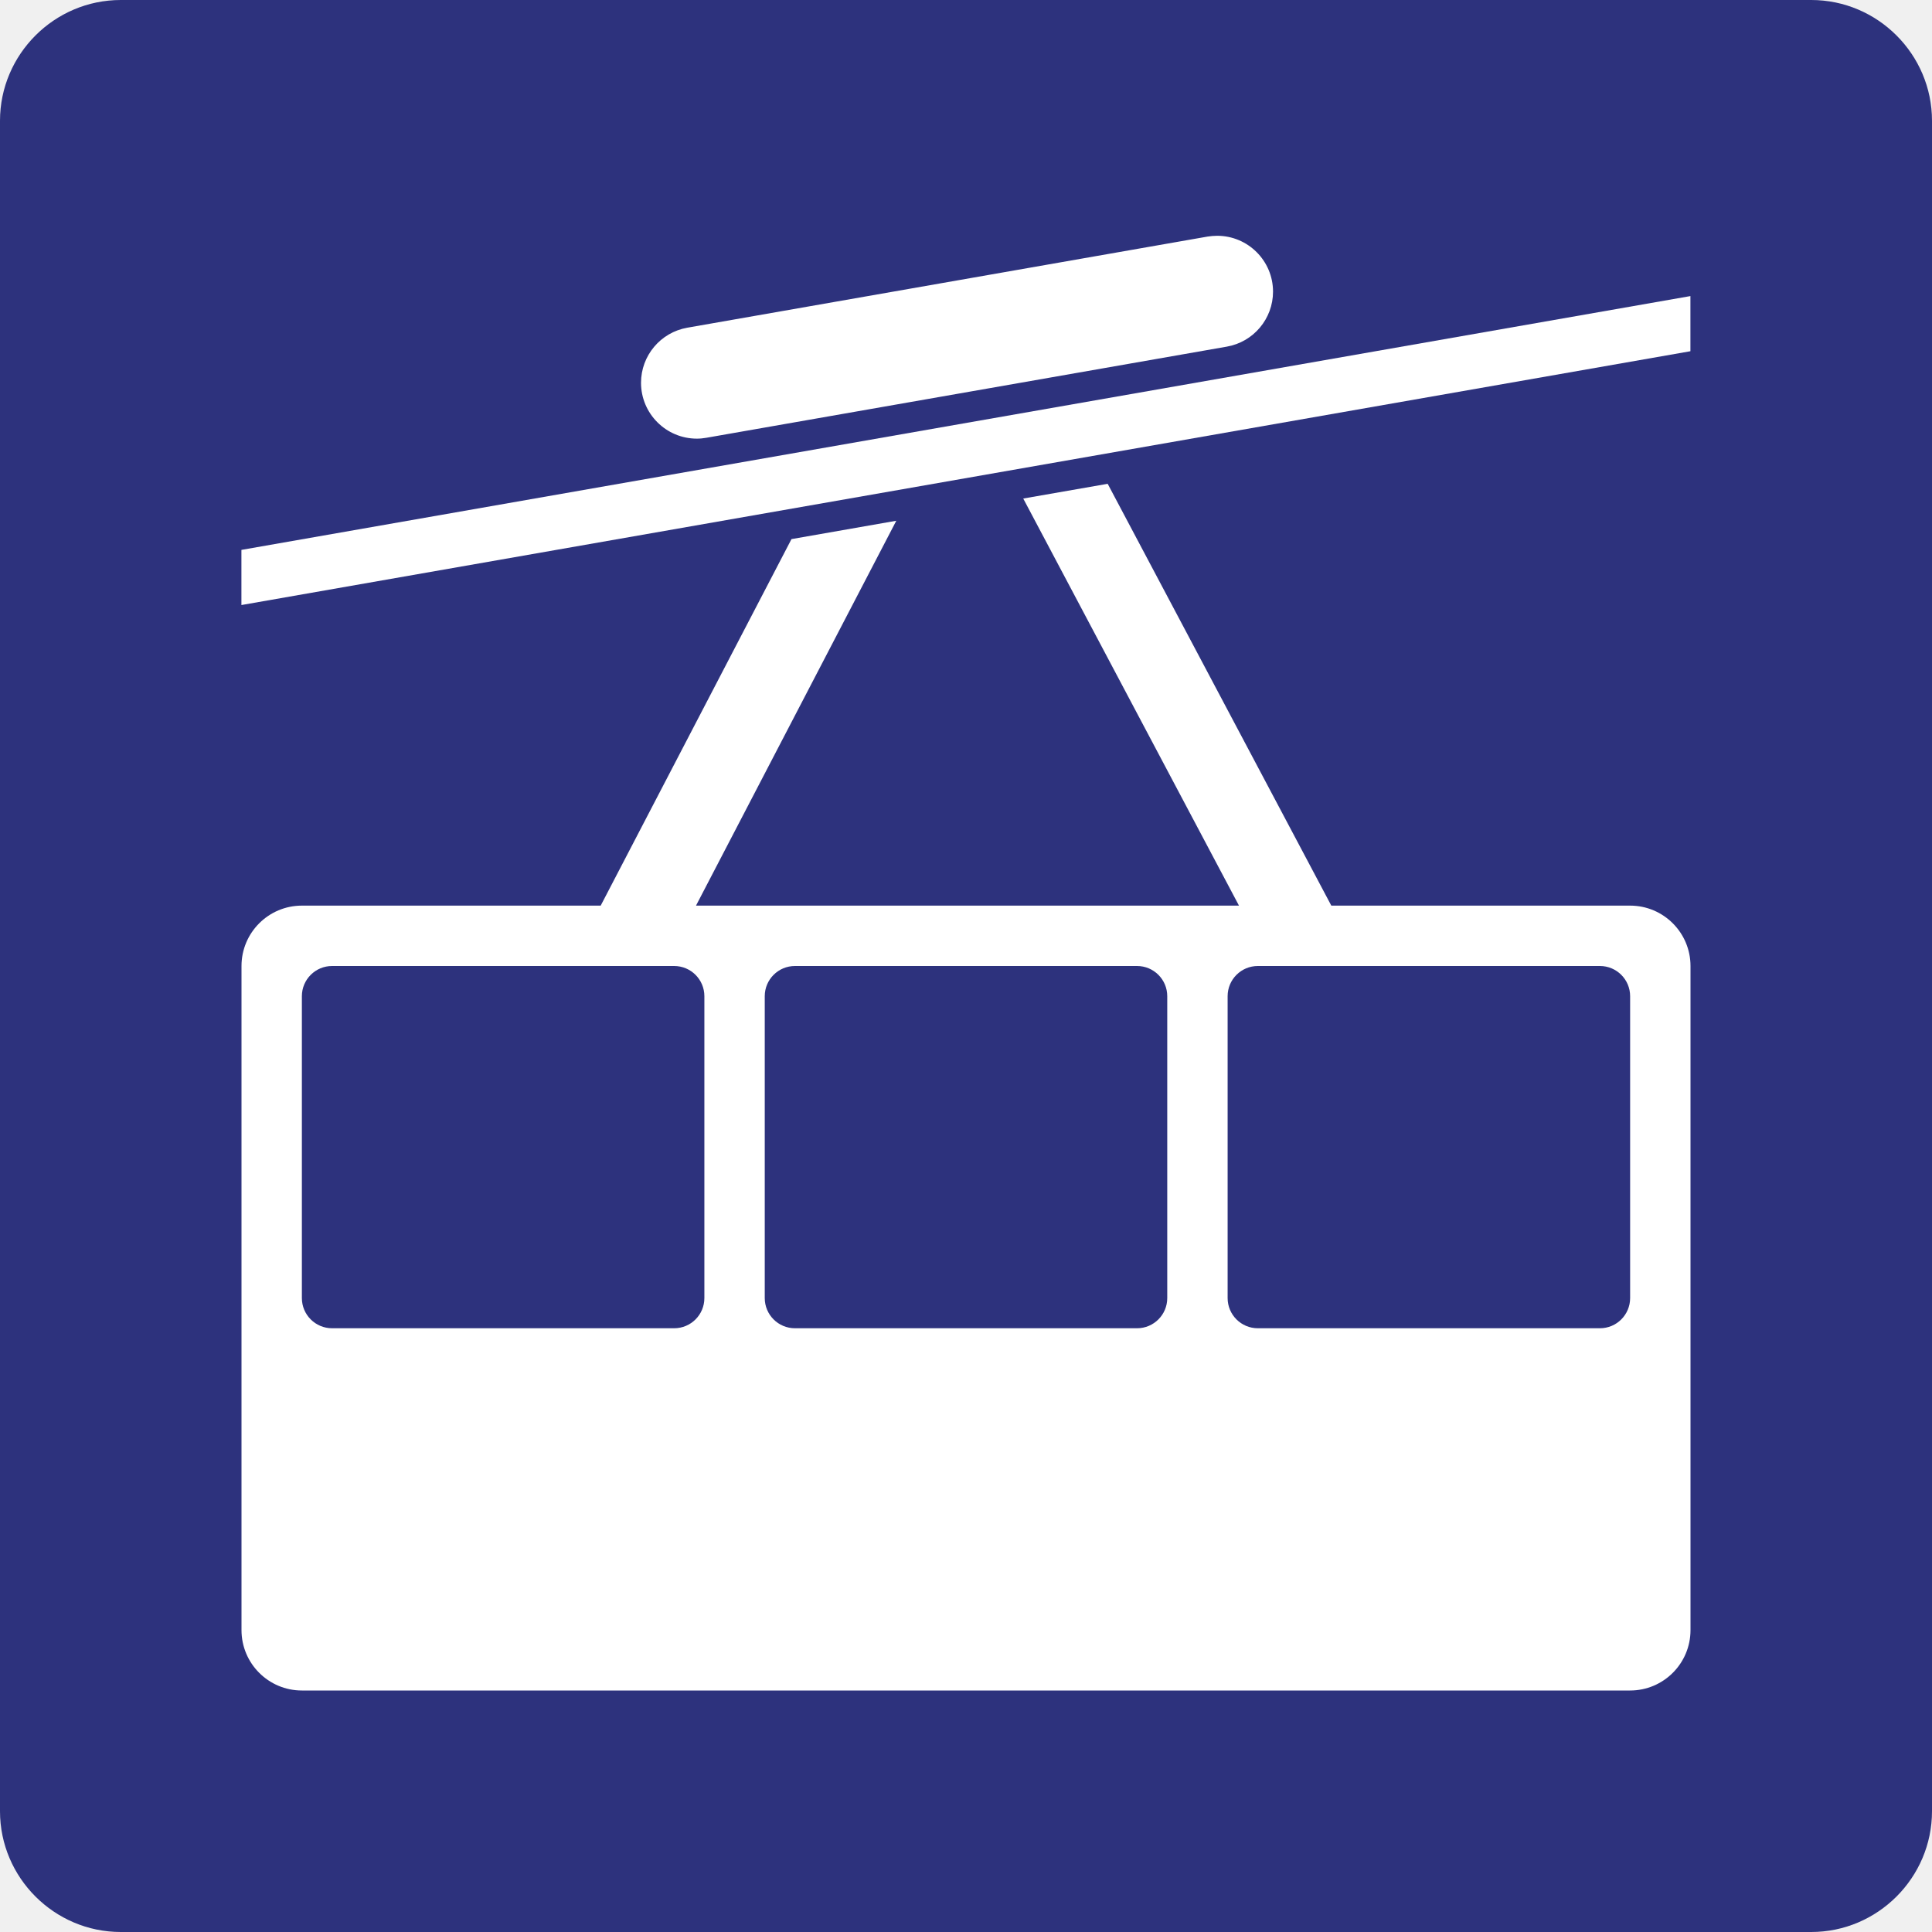
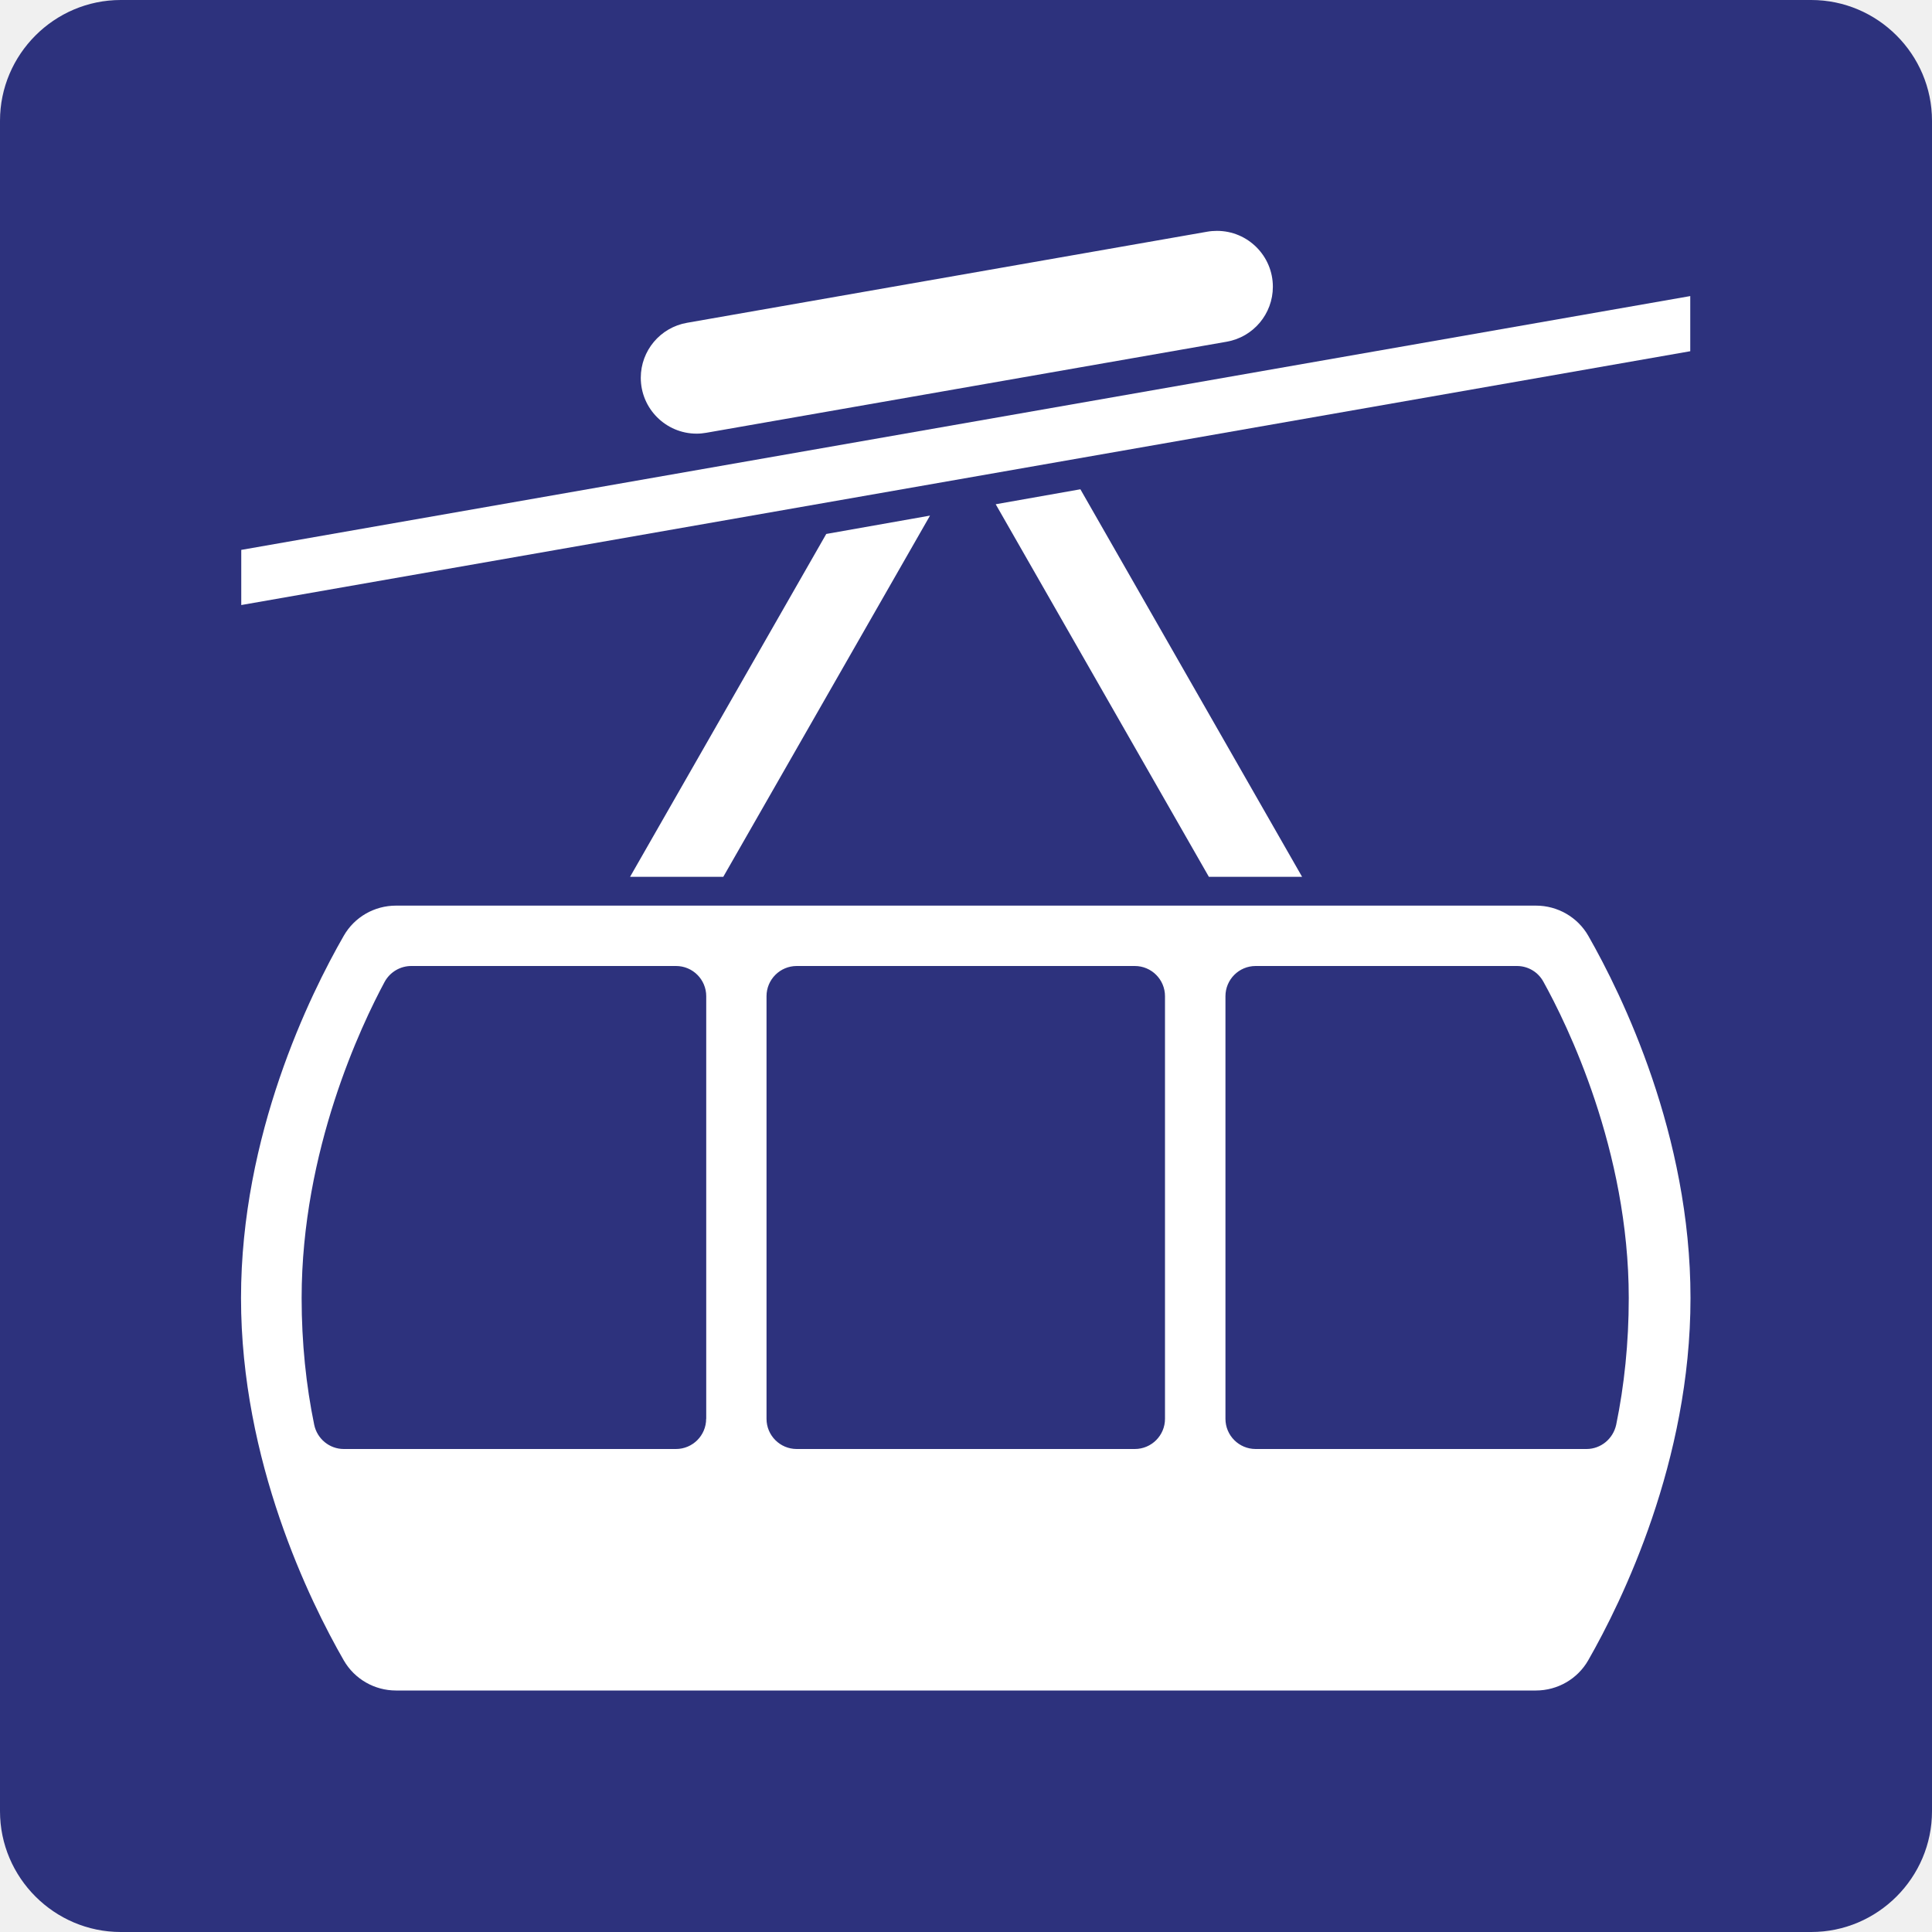
- <svg xmlns="http://www.w3.org/2000/svg" version="1.0" id="Ebene_1" x="0px" y="0px" viewBox="0 0 24 24" enable-background="new 0 0 24 24" xml:space="preserve">
+ <svg xmlns="http://www.w3.org/2000/svg" version="1.0" x="0px" y="0px" viewBox="0 0 24 24" enable-background="new 0 0 24 24" xml:space="preserve">
  <g id="SVG_x5F_24x24pt">
    <path id="backgroundBlue" fill="#2D327D" d="M0,22.5v-21C0,0.675,0.675,0,1.5,0h21C23.325,0,24,0.675,24,1.5v21   c0,0.825-0.675,1.5-1.5,1.5h-21C0.675,24,0,23.325,0,22.5z" />
    <g id="content">
-       <g>
-         <path fill="#FFFFFF" d="M8.776,5.438l6.464-1.132c0.332-0.058,0.574-0.347,0.574-0.683c0-0.383-0.311-0.694-0.694-0.694     c-0.04,0-0.08,0.004-0.12,0.01L8.537,4.071C8.205,4.13,7.963,4.418,7.963,4.755c0,0.383,0.311,0.694,0.694,0.694     C8.697,5.449,8.737,5.445,8.776,5.438L8.776,5.438z" />
-         <polygon fill="#FFFFFF" points="2.999,7.516 20.999,4.363 20.999,3.678 2.999,6.831 2.999,7.516    " />
-         <path fill="#FFFFFF" d="M20.25,11.25h-3.712L13.76,6.01l-1.049,0.183l2.68,5.057H8.646l2.488-4.781L9.832,6.697l-2.37,4.553H3.75     C3.336,11.25,3,11.586,3,12v8.25C3,20.664,3.336,21,3.75,21h16.5c0.414,0,0.75-0.336,0.75-0.75V12     C21,11.586,20.664,11.25,20.25,11.25L20.25,11.25z M8.75,16.125c0,0.207-0.168,0.375-0.375,0.375h-4.25     c-0.207,0-0.375-0.168-0.375-0.375v-3.75C3.75,12.168,3.918,12,4.125,12h4.25c0.207,0,0.375,0.168,0.375,0.375V16.125     L8.75,16.125z M14.5,16.125c0,0.207-0.168,0.375-0.375,0.375h-4.25c-0.207,0-0.375-0.168-0.375-0.375v-3.75     C9.5,12.168,9.668,12,9.875,12h4.25c0.207,0,0.375,0.168,0.375,0.375V16.125L14.5,16.125z M20.25,16.125     c0,0.207-0.168,0.375-0.375,0.375h-4.25c-0.207,0-0.375-0.168-0.375-0.375v-3.75c0-0.207,0.168-0.375,0.375-0.375h4.25     c0.207,0,0.375,0.168,0.375,0.375V16.125L20.25,16.125z" />
-       </g>
+       <path fill="#FFFFFF" d="M8.774,5.376c-0.04,0.007-0.08,0.011-0.12,0.011c-0.383,0-0.694-0.311-0.694-0.694    c0-0.337,0.242-0.625,0.574-0.683l6.464-1.132c0.04-0.007,0.08-0.01,0.12-0.01c0.383,0,0.694,0.311,0.694,0.694    c0,0.337-0.242,0.625-0.574,0.683L8.774,5.376L8.774,5.376z" />
+       <polygon fill="#FFFFFF" points="2.997,7.516 20.997,4.363 20.997,3.678 2.997,6.831   " />
+       <path fill="#FFFFFF" d="M19.731,11.626c-0.133-0.233-0.382-0.376-0.65-0.376H4.919c-0.268,0-0.516,0.142-0.649,0.375    c-0.422,0.735-1.276,2.473-1.276,4.5c0,2.027,0.854,3.765,1.276,4.5C4.404,20.858,4.652,21,4.919,21h14.161    c0.268,0,0.517-0.143,0.65-0.376C20.151,19.888,21,18.151,21,16.125C21,14.099,20.151,12.362,19.731,11.626z M8.772,17.625    C8.772,17.832,8.604,18,8.397,18H4.271c-0.179,0-0.332-0.127-0.368-0.302c-0.1-0.485-0.156-1.016-0.156-1.573    c0-1.837,0.744-3.394,1.031-3.928C4.844,12.076,4.971,12,5.109,12h3.289c0.207,0,0.375,0.168,0.375,0.375V17.625z M14.472,17.625    c0,0.207-0.168,0.375-0.375,0.375h-4.2c-0.207,0-0.375-0.168-0.375-0.375v-5.25C9.522,12.168,9.69,12,9.897,12h4.2    c0.207,0,0.375,0.168,0.375,0.375V17.625z M19.708,18h-4.11c-0.207,0-0.375-0.168-0.375-0.375v-5.25    c0-0.207,0.168-0.375,0.375-0.375h3.246c0.137,0,0.262,0.074,0.328,0.194c0.294,0.53,1.061,2.09,1.061,3.931    c0,0.557-0.056,1.088-0.156,1.573C20.039,17.873,19.887,18,19.708,18z" />
+       <polygon fill="#FFFFFF" points="12.369,6.264 15.017,10.892 16.175,10.892 13.421,6.078   " />
+       <polygon fill="#FFFFFF" points="10.264,6.633 7.827,10.892 8.985,10.892 11.553,6.405   " />
    </g>
  </g>
</svg>
